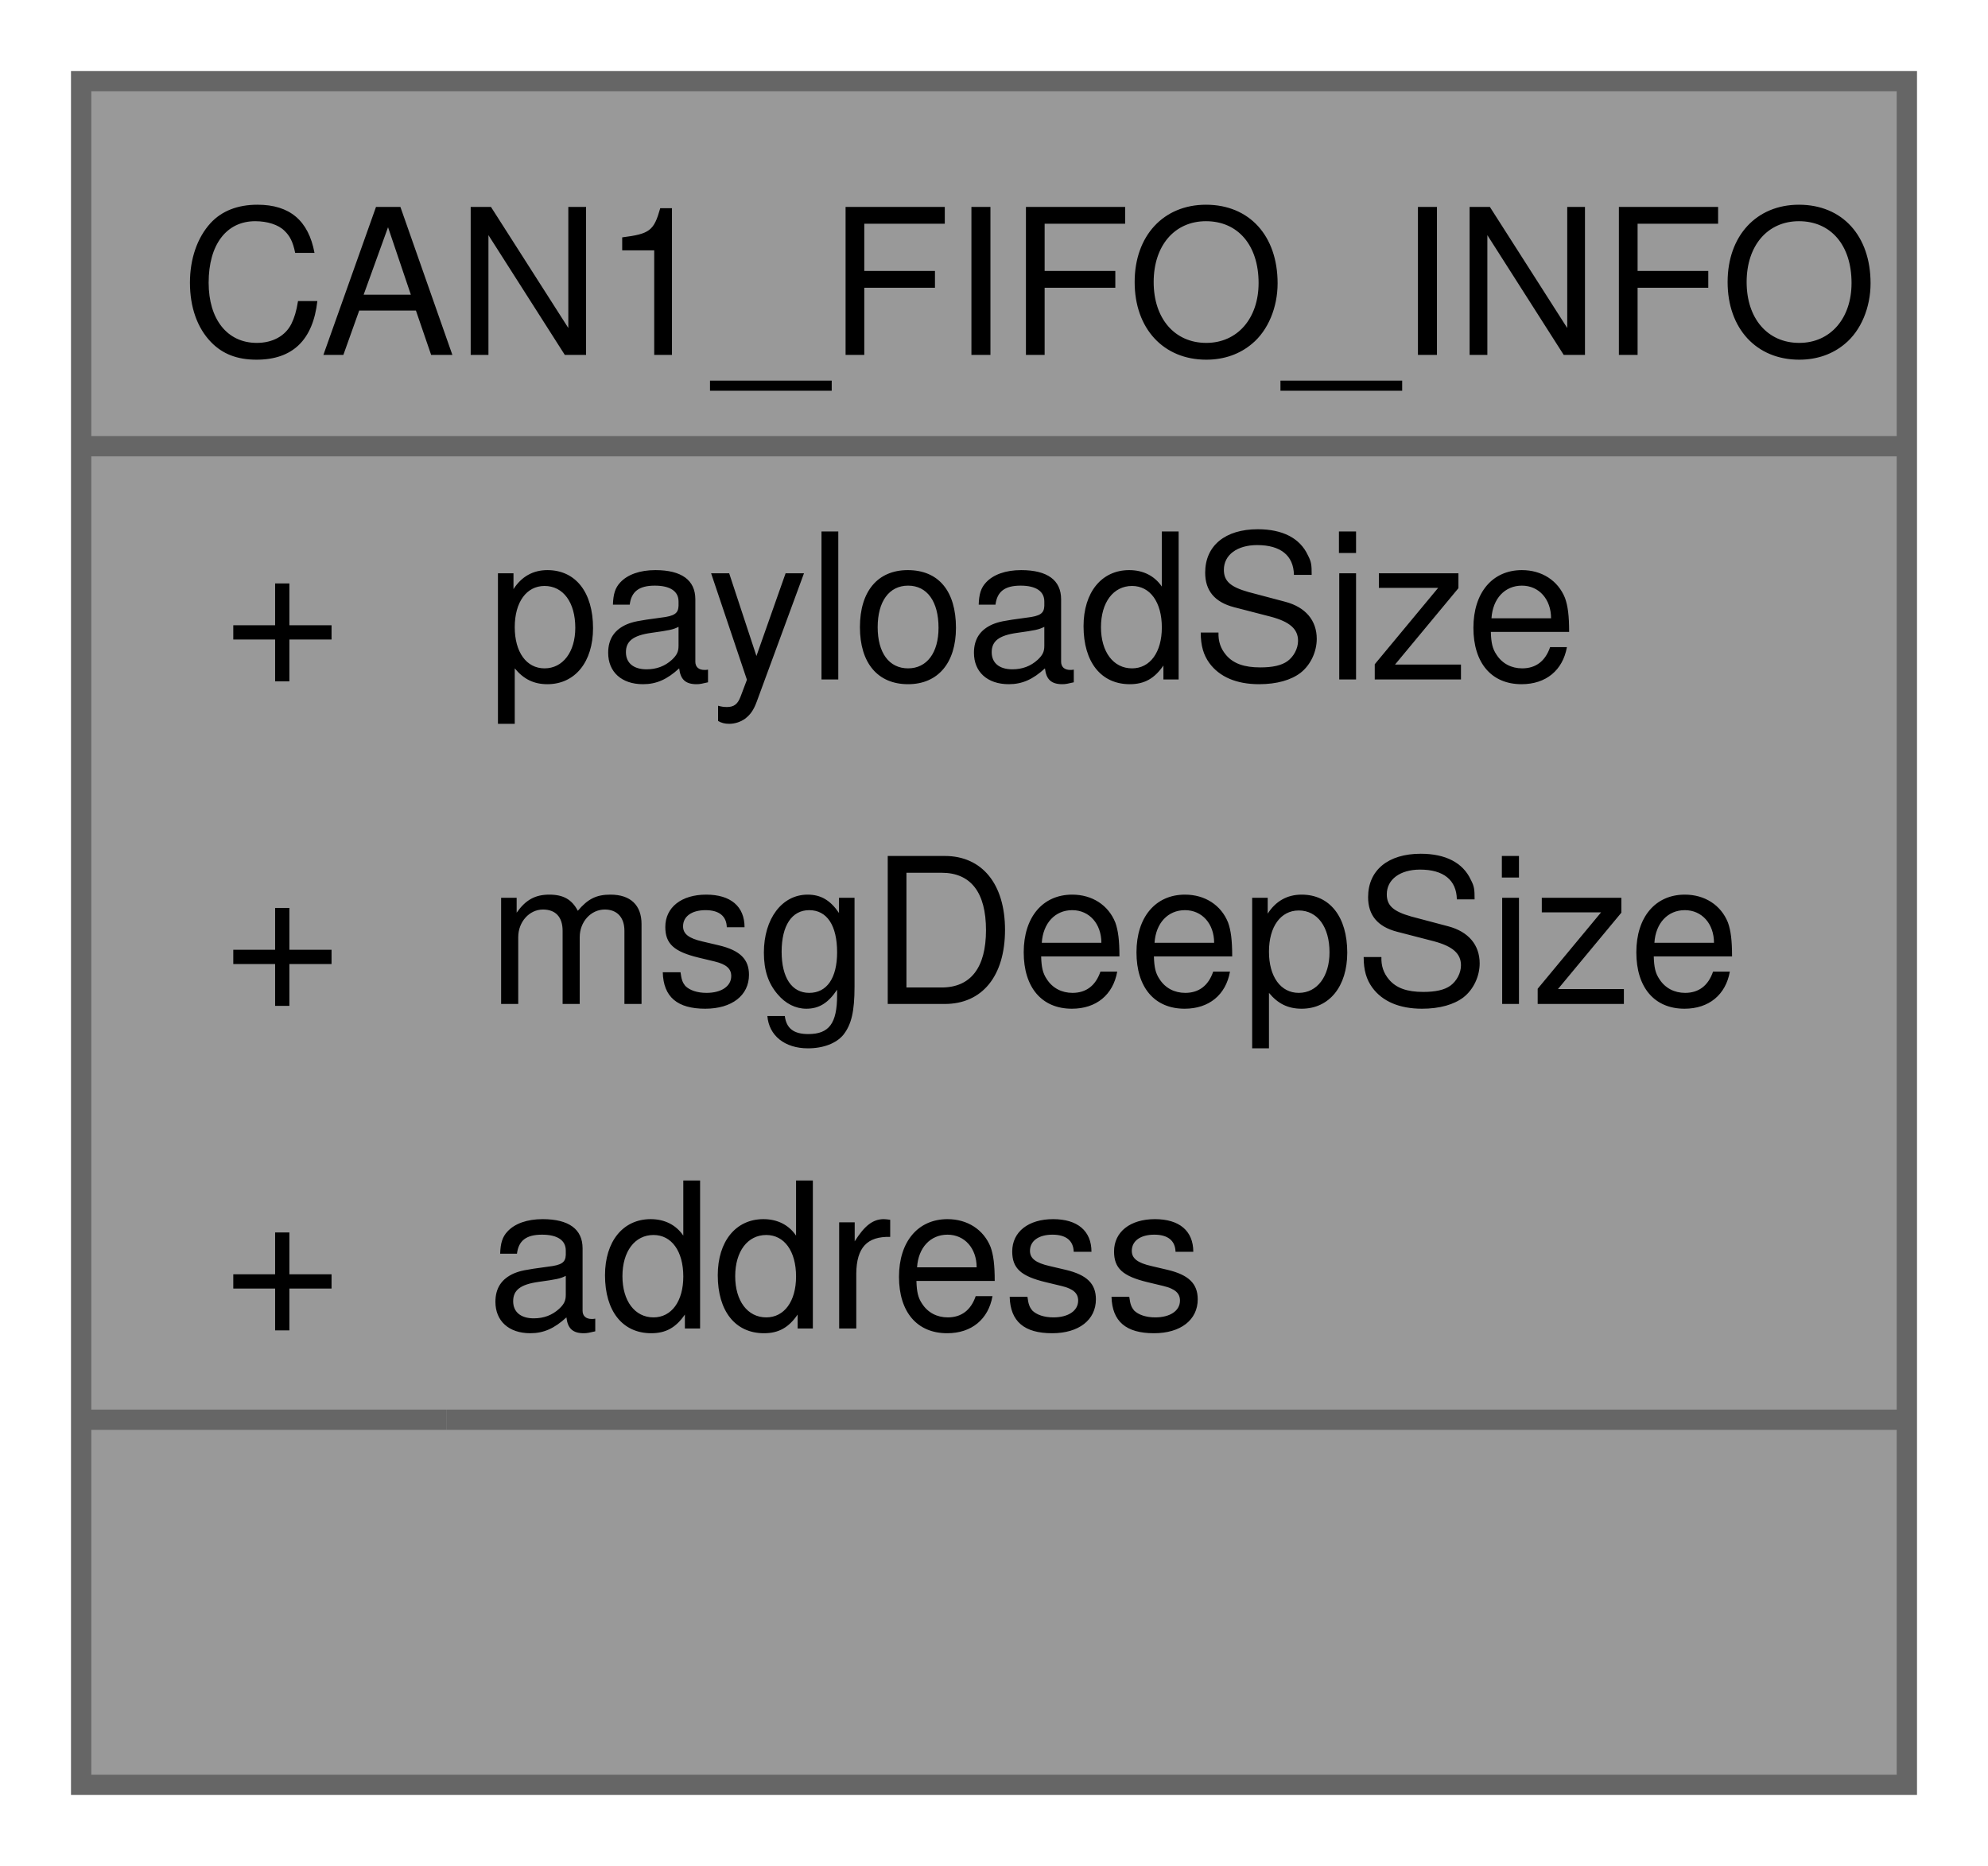
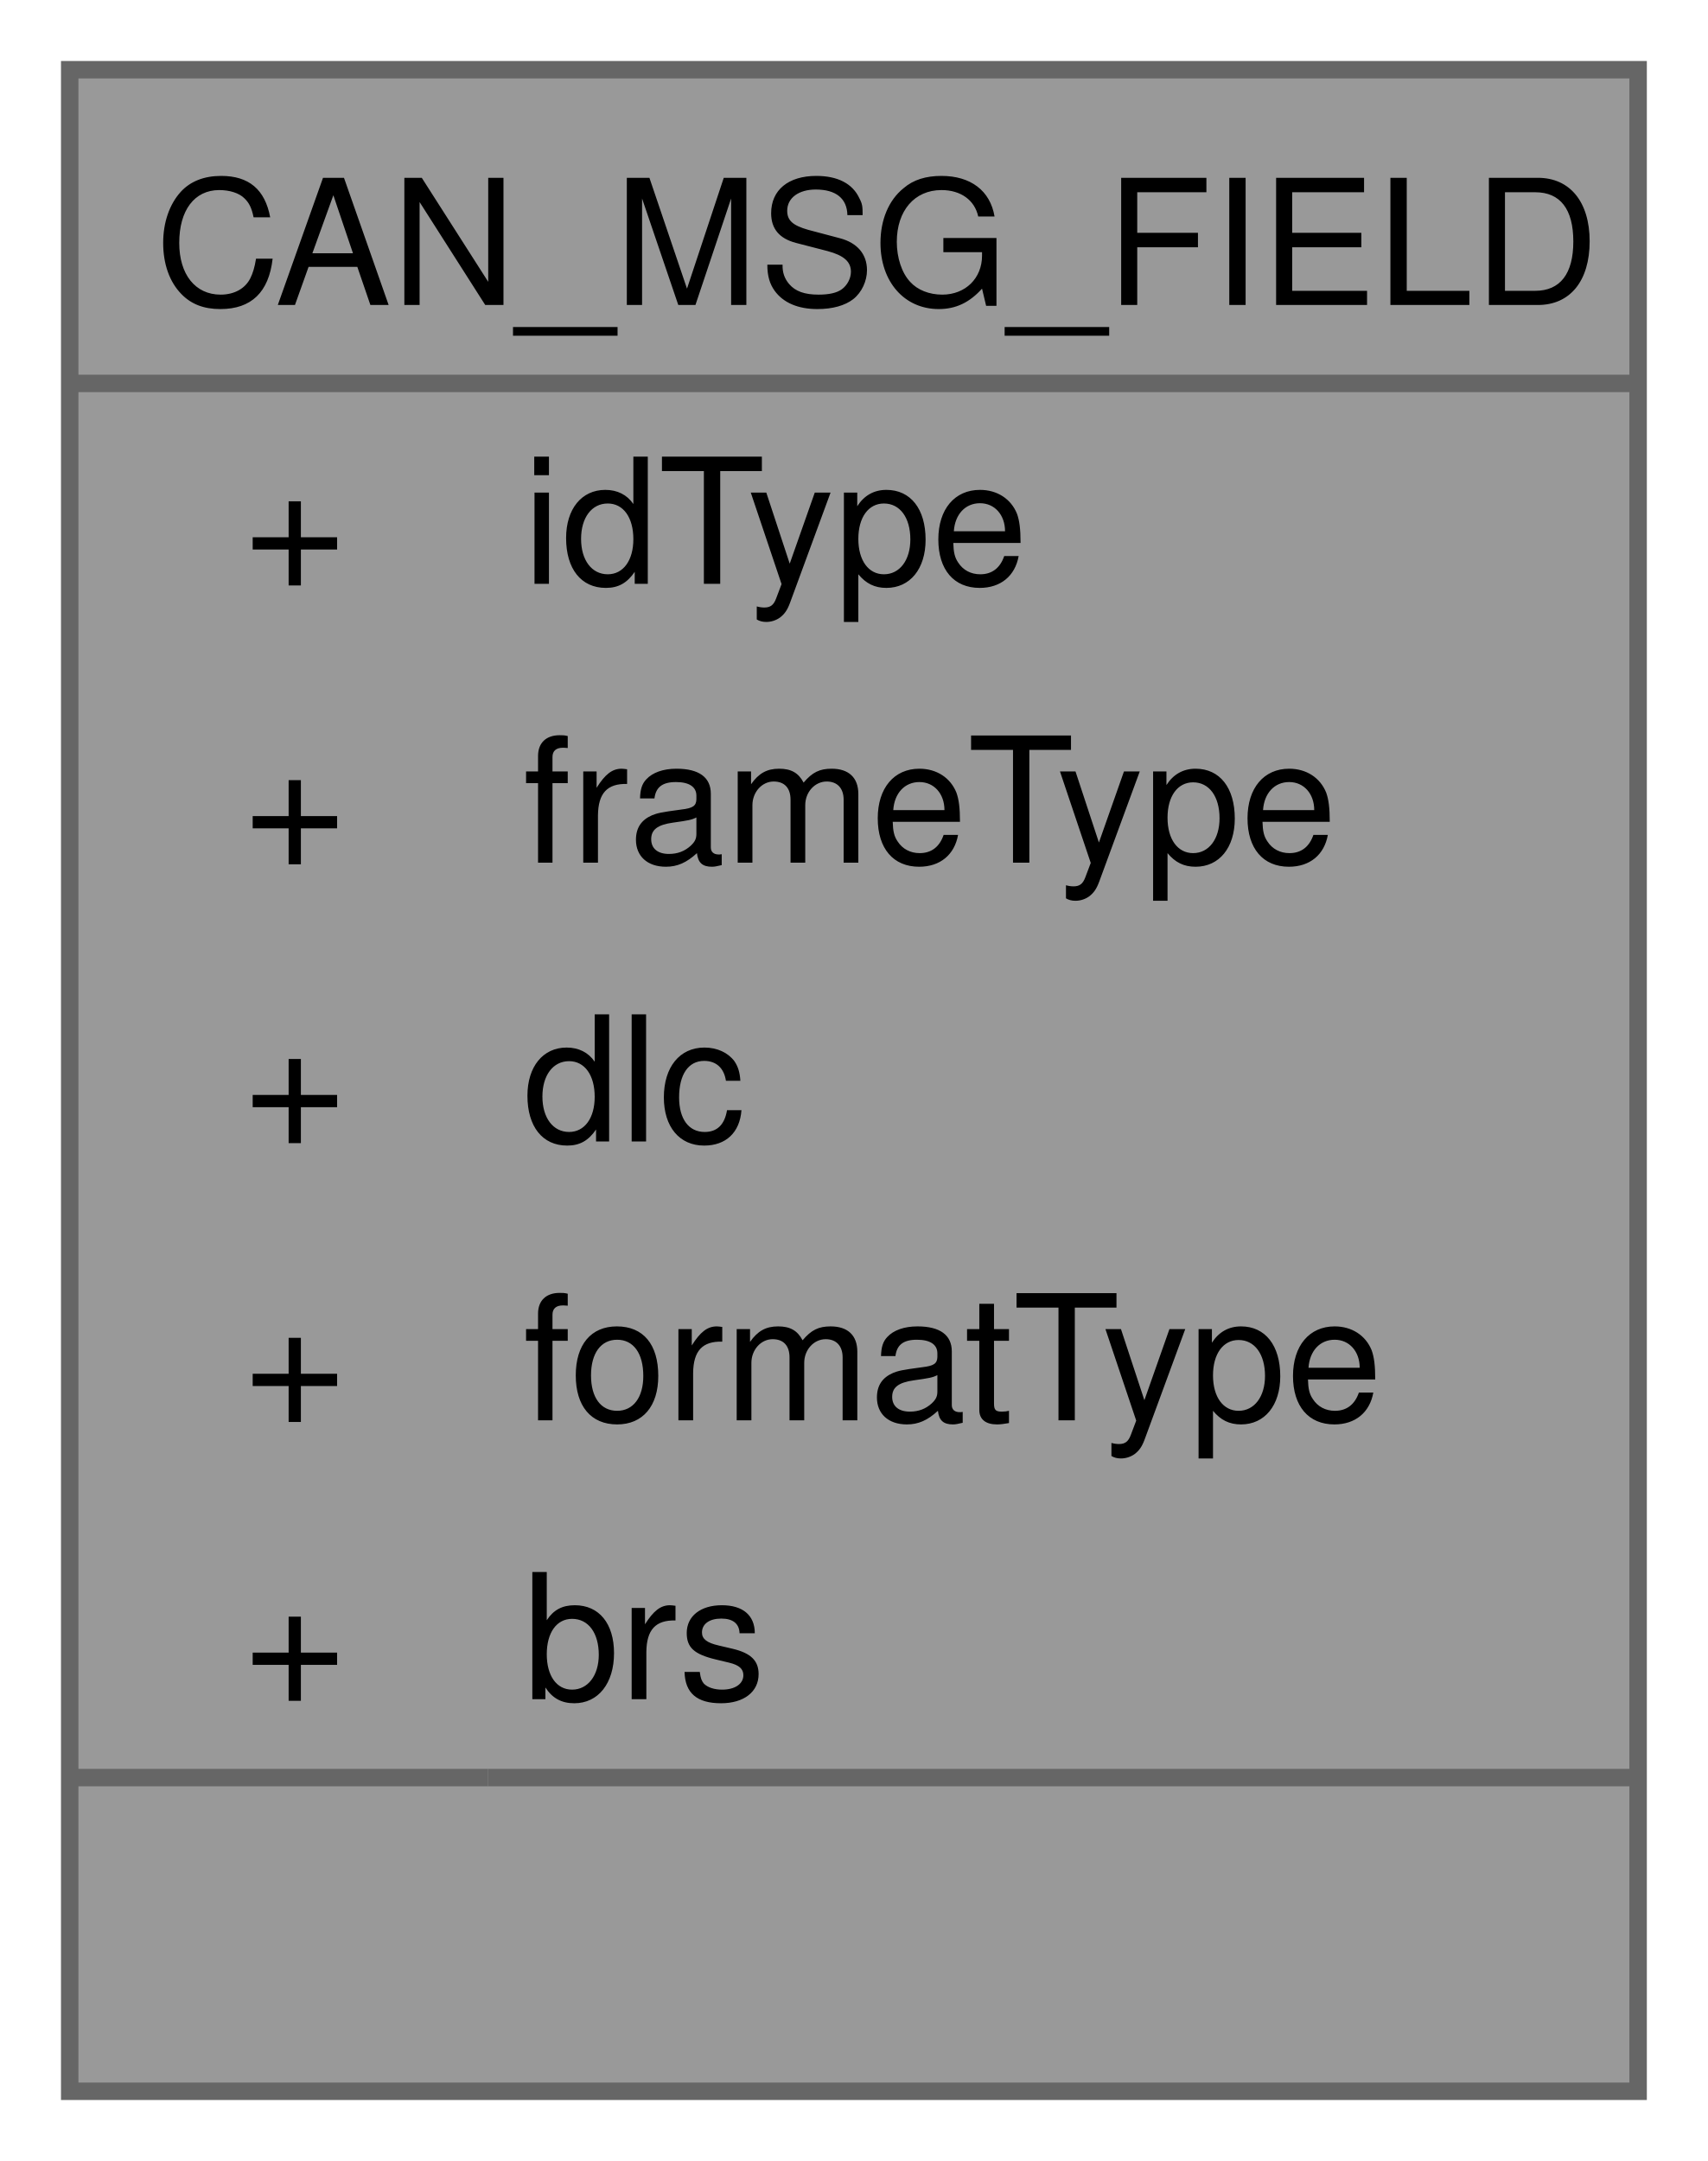
- <svg xmlns="http://www.w3.org/2000/svg" xmlns:xlink="http://www.w3.org/1999/xlink" width="98pt" height="92pt" viewBox="0.00 0.00 98.00 92.00">
-   <g id="graph0" class="graph" transform="scale(1 1) rotate(0) translate(4 88)">
+ <svg xmlns="http://www.w3.org/2000/svg" xmlns:xlink="http://www.w3.org/1999/xlink" width="98pt" height="124pt" viewBox="0.00 0.00 98.00 124.00">
+   <g id="graph0" class="graph" transform="scale(1 1) rotate(0) translate(4 120)">
    <g id="Node000001" class="node">
      <g id="a_Node000001">
-         <a xlink:title=" ">
-           <polygon fill="#999999" stroke="none" points="90,-84 0,-84 0,0 90,0 90,-84" />
-           <text text-anchor="start" x="4.88" y="-70.5" font-family="Helvetica,sans-Serif" font-size="10.00">CAN1_FIFO_INFO</text>
-           <text text-anchor="start" x="7" y="-54.5" font-family="Helvetica,sans-Serif" font-size="10.00">+</text>
-           <text text-anchor="start" x="20" y="-54.5" font-family="Helvetica,sans-Serif" font-size="10.00">payloadSize</text>
-           <text text-anchor="start" x="7" y="-38.5" font-family="Helvetica,sans-Serif" font-size="10.00">+</text>
-           <text text-anchor="start" x="20" y="-38.5" font-family="Helvetica,sans-Serif" font-size="10.00">msgDeepSize</text>
-           <text text-anchor="start" x="7" y="-22.5" font-family="Helvetica,sans-Serif" font-size="10.00">+</text>
-           <text text-anchor="start" x="20" y="-22.5" font-family="Helvetica,sans-Serif" font-size="10.00">address</text>
+         <a xlink:title="This data structure used to configure the message fields. Some of the fields formatType and brs data ...">
+           <polygon fill="#999999" stroke="none" points="90,-116 0,-116 0,0 90,0 90,-116" />
+           <text text-anchor="start" x="4.88" y="-102.5" font-family="Helvetica,sans-Serif" font-size="10.00">CAN_MSG_FIELD</text>
+           <text text-anchor="start" x="10" y="-86.5" font-family="Helvetica,sans-Serif" font-size="10.00">+</text>
+           <text text-anchor="start" x="26" y="-86.5" font-family="Helvetica,sans-Serif" font-size="10.00">idType</text>
+           <text text-anchor="start" x="10" y="-70.5" font-family="Helvetica,sans-Serif" font-size="10.00">+</text>
+           <text text-anchor="start" x="26" y="-70.5" font-family="Helvetica,sans-Serif" font-size="10.00">frameType</text>
+           <text text-anchor="start" x="10" y="-54.5" font-family="Helvetica,sans-Serif" font-size="10.00">+</text>
+           <text text-anchor="start" x="26" y="-54.5" font-family="Helvetica,sans-Serif" font-size="10.00">dlc</text>
+           <text text-anchor="start" x="10" y="-38.5" font-family="Helvetica,sans-Serif" font-size="10.00">+</text>
+           <text text-anchor="start" x="26" y="-38.5" font-family="Helvetica,sans-Serif" font-size="10.00">formatType</text>
+           <text text-anchor="start" x="10" y="-22.5" font-family="Helvetica,sans-Serif" font-size="10.00">+</text>
+           <text text-anchor="start" x="26" y="-22.5" font-family="Helvetica,sans-Serif" font-size="10.00">brs</text>
          <text text-anchor="start" x="43.5" y="-6.5" font-family="Helvetica,sans-Serif" font-size="10.00"> </text>
-           <polygon fill="#666666" stroke="#666666" points="0,-66 0,-66 90,-66 90,-66 0,-66" />
-           <polygon fill="#666666" stroke="#666666" points="0,-18 0,-18 18,-18 18,-18 0,-18" />
-           <polygon fill="#666666" stroke="#666666" points="18,-18 18,-18 90,-18 90,-18 18,-18" />
-           <polygon fill="none" stroke="#666666" points="0,0 0,-84 90,-84 90,0 0,0" />
+           <polygon fill="#666666" stroke="#666666" points="0,-98 0,-98 90,-98 90,-98 0,-98" />
+           <polygon fill="#666666" stroke="#666666" points="0,-18 0,-18 24,-18 24,-18 0,-18" />
+           <polygon fill="#666666" stroke="#666666" points="24,-18 24,-18 90,-18 90,-18 24,-18" />
+           <polygon fill="none" stroke="#666666" points="0,0 0,-116 90,-116 90,0 0,0" />
        </a>
      </g>
    </g>
  </g>
</svg>
